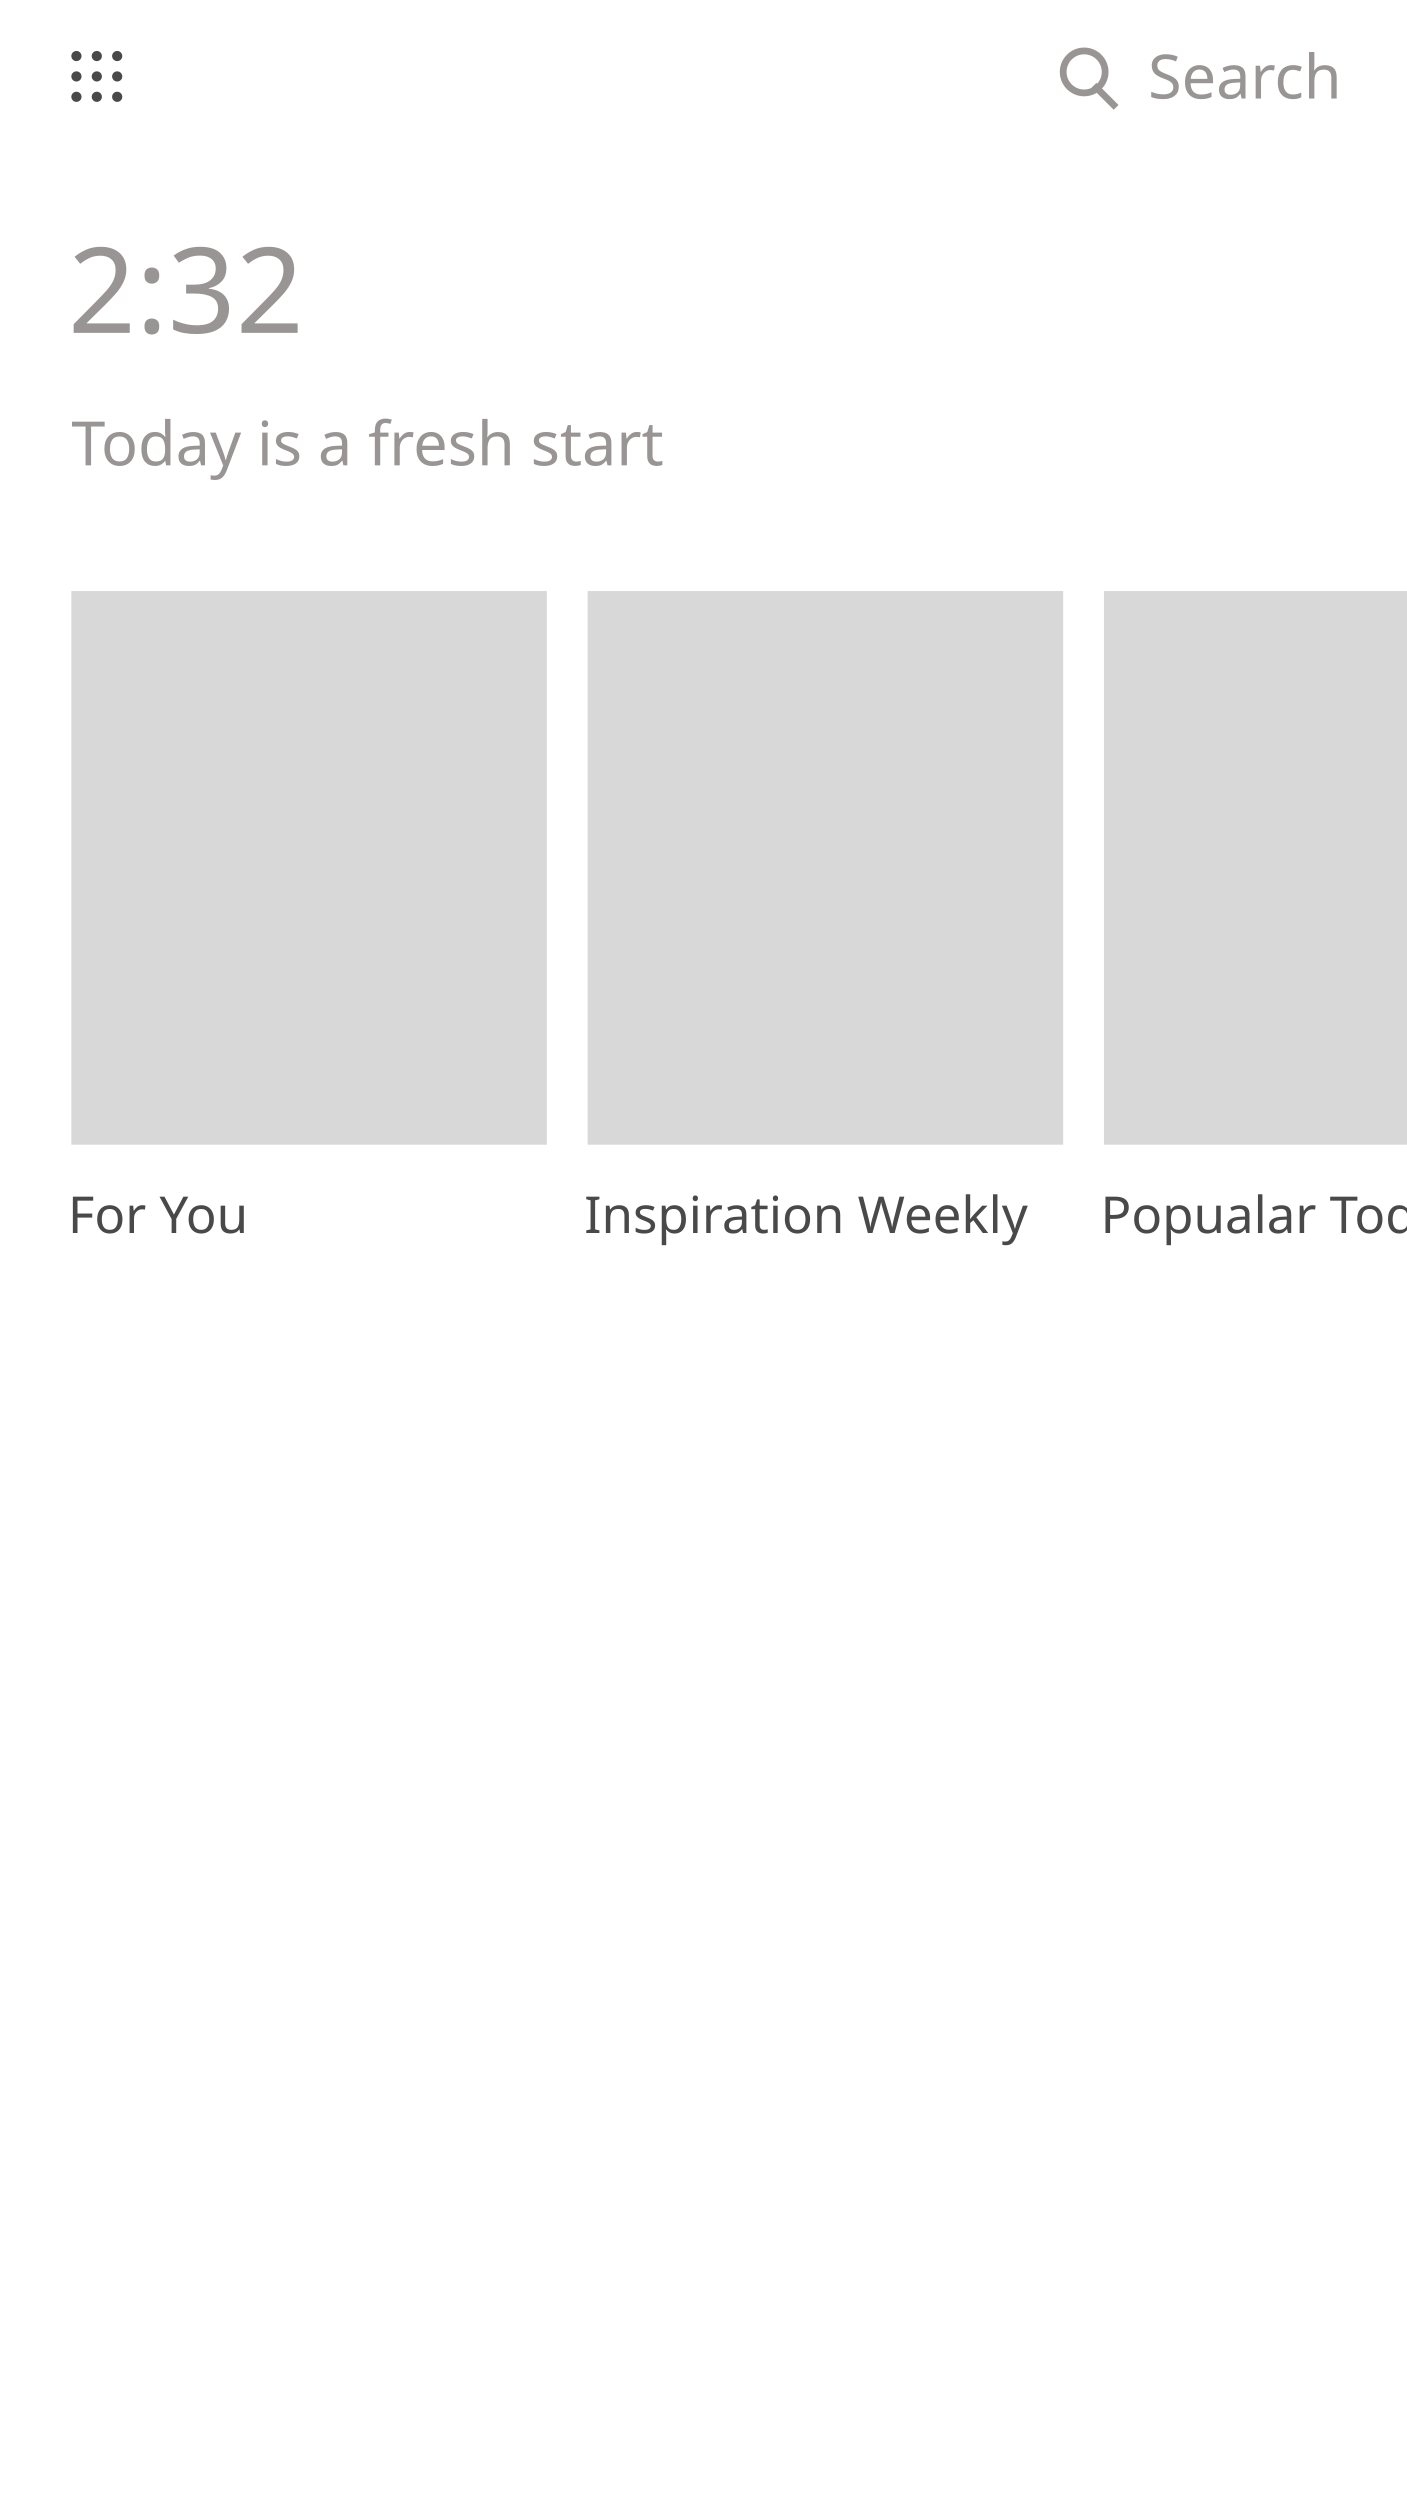
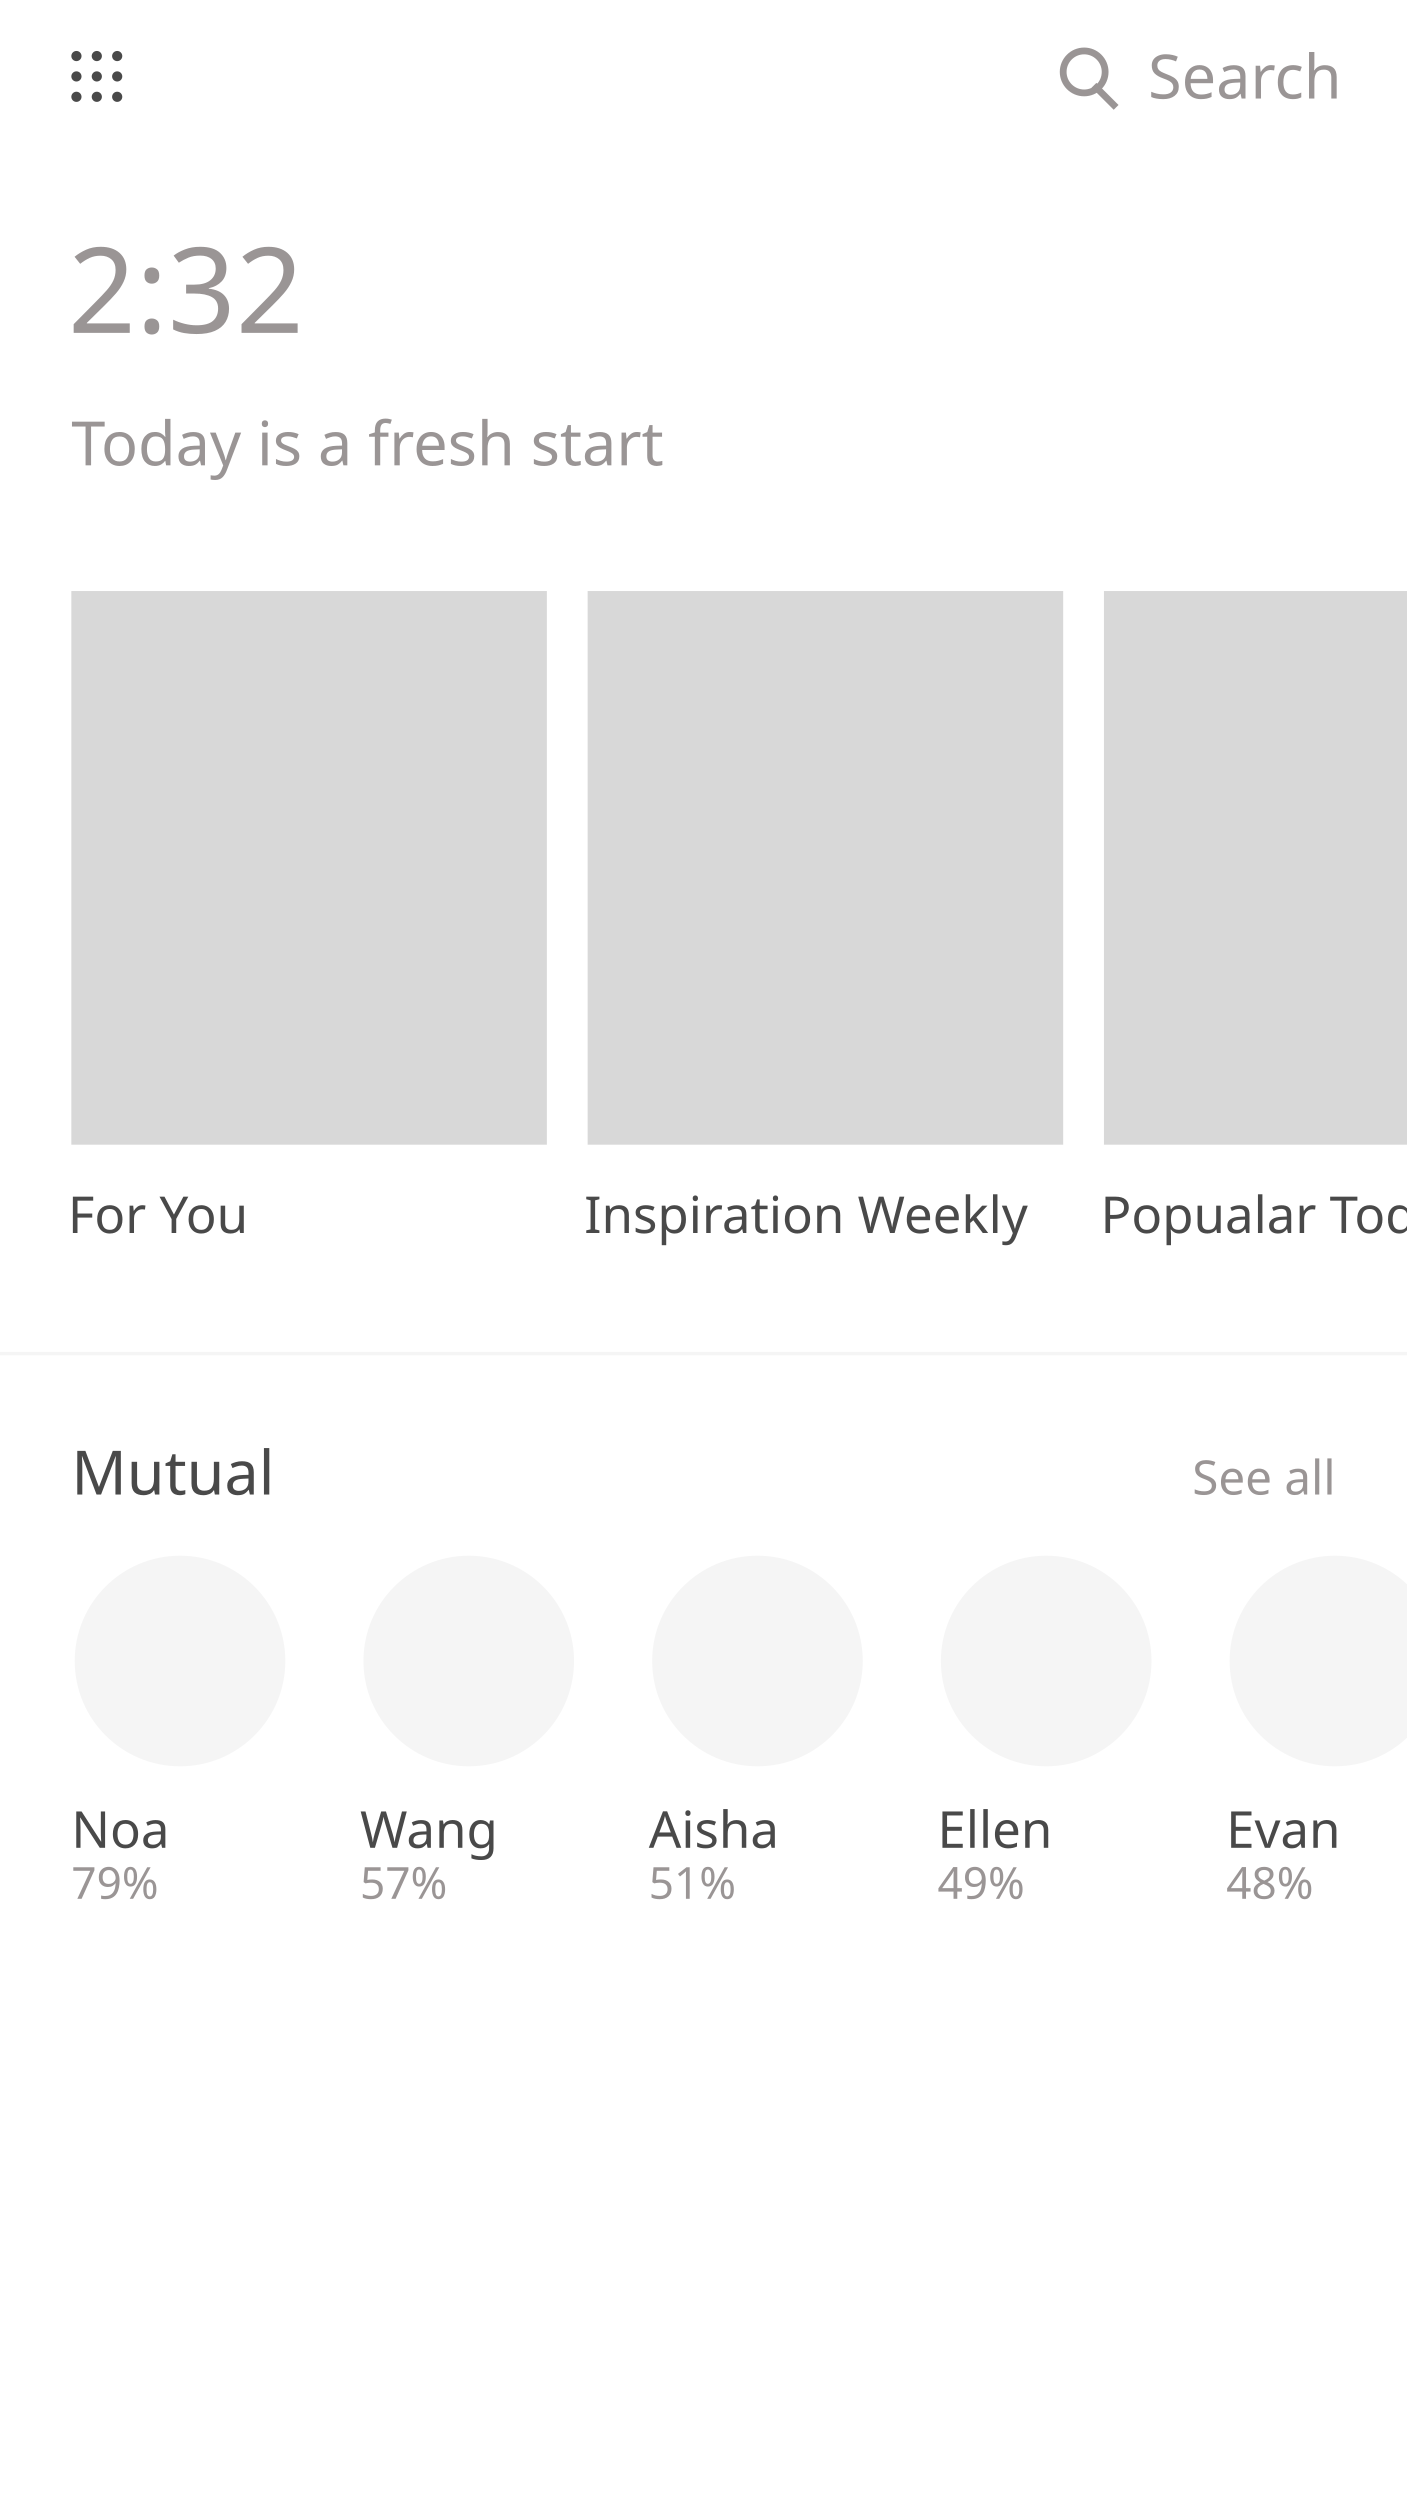
<svg xmlns="http://www.w3.org/2000/svg" width="414px" height="736px" viewBox="0 0 414 736" version="1.1">
  <defs />
  <g id="Page-1" stroke="none" stroke-width="1" fill="none" fill-rule="evenodd">
    <g id="view3">
      <g id="menu-opener" transform="translate(21, 15)" fill="#494949">
        <circle id="Oval-30" cx="1.5" cy="1.5" r="1.5" />
        <circle id="Oval-30-Copy" cx="7.5" cy="1.5" r="1.5" />
        <circle id="Oval-30-Copy-2" cx="13.5" cy="1.5" r="1.5" />
        <circle id="Oval-30-Copy-3" cx="13.5" cy="7.5" r="1.5" />
        <circle id="Oval-30-Copy-4" cx="7.5" cy="7.5" r="1.5" />
        <circle id="Oval-30-Copy-5" cx="1.5" cy="7.5" r="1.5" />
        <circle id="Oval-30-Copy-6" cx="1.5" cy="13.5" r="1.5" />
        <circle id="Oval-30-Copy-7" cx="7.5" cy="13.5" r="1.5" />
        <circle id="Oval-30-Copy-8" cx="13.5" cy="13.5" r="1.5" />
      </g>
      <text id="2:32" font-family="FZLTXHK--GBK1-0, Lantinghei SC" font-size="35" font-weight="300" line-spacing="35" fill="#9A9595">
        <tspan x="20" y="98">2:32</tspan>
      </text>
      <text id="Today-is-a-fresh-sta" font-family="Avenir-Medium, Avenir" font-size="18" font-weight="400" line-spacing="23" fill="#9A9595">
        <tspan x="21" y="137">Today is a fresh start</tspan>
      </text>
      <g id="Search" transform="translate(313, 11)">
        <text font-family="Avenir-Medium, Avenir" font-size="18" font-weight="400" line-spacing="23" fill="#9A9595">
          <tspan x="25" y="18">Search</tspan>
        </text>
        <g id="symbol" transform="translate(0, 4)" stroke="#9A9595" stroke-width="2">
          <path d="M9.779,10.809 L14.875,15.904" id="Line" stroke-linecap="square" />
          <path d="M6.176,12.353 C9.588,12.353 12.353,9.588 12.353,6.176 C12.353,2.765 9.588,0 6.176,0 C2.765,0 0,2.765 0,6.176 C0,9.588 2.765,12.353 6.176,12.353 Z" id="innerst-ring" />
        </g>
      </g>
      <g id="items" transform="translate(20, 174)">
        <g id="item1">
          <rect id="Rectangle-2" fill="#D8D8D8" x="1" y="0" width="140" height="163" />
          <text id="For-You" font-family="Avenir-Roman, Avenir" font-size="15" font-weight="normal" line-spacing="17" fill="#494949">
            <tspan x="0" y="189">For You</tspan>
          </text>
        </g>
        <g id="item2" transform="translate(152, 0)">
          <rect id="Rectangle-2" fill="#D8D8D8" x="1" y="0" width="140" height="163" />
          <text id="Inspiration-Weekly" font-family="Avenir-Roman, Avenir" font-size="15" font-weight="normal" line-spacing="17" fill="#494949">
            <tspan x="0" y="189">Inspiration Weekly</tspan>
          </text>
        </g>
        <g id="item3" transform="translate(304, 0)">
          <rect id="Rectangle-2" fill="#D8D8D8" x="1" y="0" width="140" height="163" />
          <text id="Popualar-Today" font-family="Avenir-Roman, Avenir" font-size="15" font-weight="normal" line-spacing="17" fill="#494949">
            <tspan x="0" y="189">Popualar Today</tspan>
          </text>
        </g>
      </g>
+       <text id="See-all" font-family="Avenir-Book, Avenir" font-size="14" font-weight="normal" fill="#9A9595">
+         <tspan x="351" y="440">See all</tspan>
+       </text>
+       <g id="Mutual" transform="translate(0, 397)">
+         <text font-family="FZLTZHK--GBK1-0, Lantinghei SC" font-size="18" font-weight="500" fill="#494949">
+           <tspan x="21" y="43">Mutual</tspan>
+         </text>
+         <path d="M0,1.5 L414,1.5" id="Line" stroke="#F5F5F5" stroke-linecap="square" />
+         <g id="Item2" transform="translate(106, 61)">
+           <circle id="Oval-3-Copy-2" fill="#F5F5F5" cx="32" cy="31" r="31" />
+           <text id="Wang" font-family="Avenir-Roman, Avenir" font-size="15" font-weight="normal" line-spacing="17" fill="#494949">
+             <tspan x="0" y="86">Wang</tspan>
+           </text>
+           <text id="57%" font-family="Avenir-Medium, Avenir" font-size="13" font-weight="400" fill="#9A9595">
+             <tspan x="0" y="101">57%</tspan>
+           </text>
+         </g>
+         <g id="item1" transform="translate(21, 61)">
+           <circle id="Oval-3-Copy" fill="#F5F5F5" cx="32" cy="31" r="31" />
+           <text id="Noa" font-family="Avenir-Roman, Avenir" font-size="15" font-weight="normal" line-spacing="17" fill="#494949">
+             <tspan x="0" y="86">Noa</tspan>
+           </text>
+           <text id="79%" font-family="Avenir-Medium, Avenir" font-size="13" font-weight="400" fill="#9A9595">
+             <tspan x="0" y="101">79%</tspan>
+           </text>
+         </g>
+         <g id="item3" transform="translate(191, 61)">
+           <circle id="Oval-3-Copy-3" fill="#F5F5F5" cx="32" cy="31" r="31" />
+           <text id="Aisha" font-family="Avenir-Roman, Avenir" font-size="15" font-weight="normal" line-spacing="17" fill="#494949">
+             <tspan x="0" y="86">Aisha</tspan>
+           </text>
+           <text id="51%" font-family="Avenir-Medium, Avenir" font-size="13" font-weight="400" fill="#9A9595">
+             <tspan x="0" y="101">51%</tspan>
+           </text>
+         </g>
+         <g id="item4" transform="translate(276, 61)">
+           <circle id="Oval-3-Copy-4" fill="#F5F5F5" cx="32" cy="31" r="31" />
+           <text id="Ellen" font-family="Avenir-Roman, Avenir" font-size="15" font-weight="normal" line-spacing="17" fill="#494949">
+             <tspan x="0" y="86">Ellen</tspan>
+           </text>
+           <text id="49%" font-family="Avenir-Medium, Avenir" font-size="13" font-weight="400" fill="#9A9595">
+             <tspan x="0" y="101">49%</tspan>
+           </text>
+         </g>
+       </g>
+       <g id="item5" transform="translate(361, 458)">
+         <circle id="Oval-3-Copy-5" fill="#F5F5F5" cx="32" cy="31" r="31" />
+         <text id="Evan" font-family="Avenir-Roman, Avenir" font-size="15" font-weight="normal" line-spacing="17" fill="#494949">
+           <tspan x="0" y="86">Evan</tspan>
+         </text>
+         <text id="48%" font-family="Avenir-Medium, Avenir" font-size="13" font-weight="400" fill="#9A9595">
+           <tspan x="0" y="101">48%</tspan>
+         </text>
+       </g>
    </g>
  </g>
</svg>
